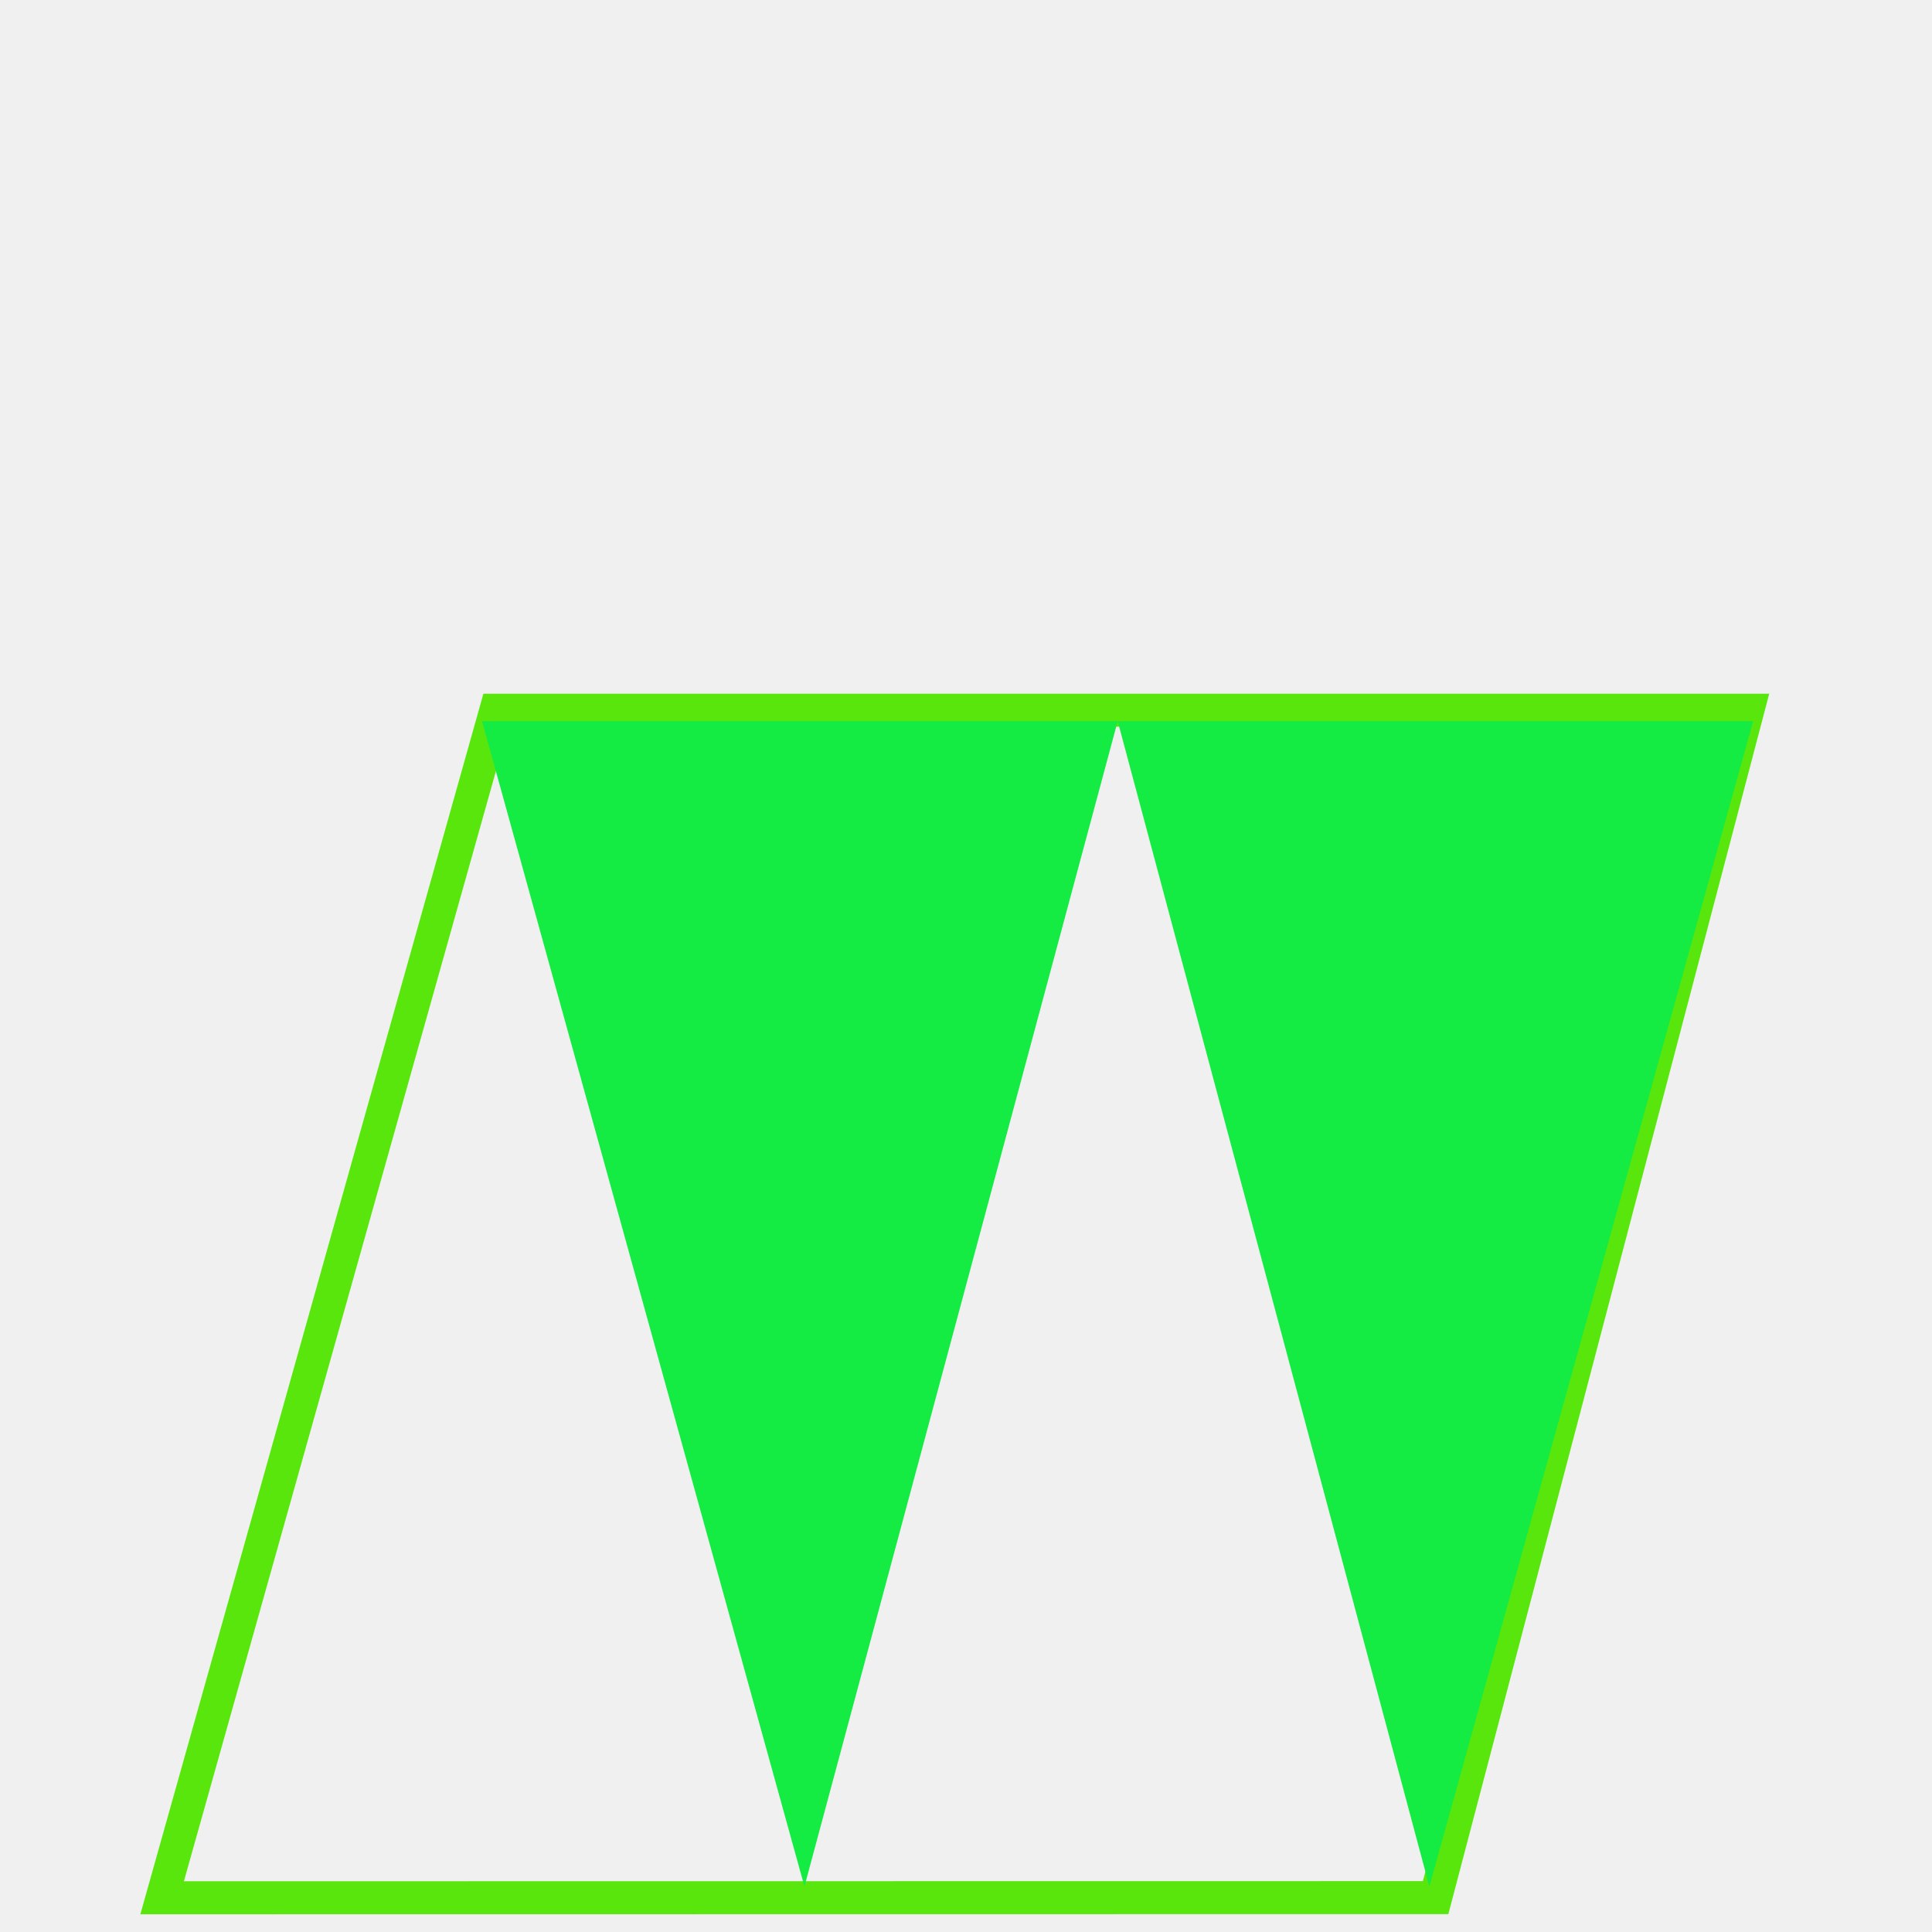
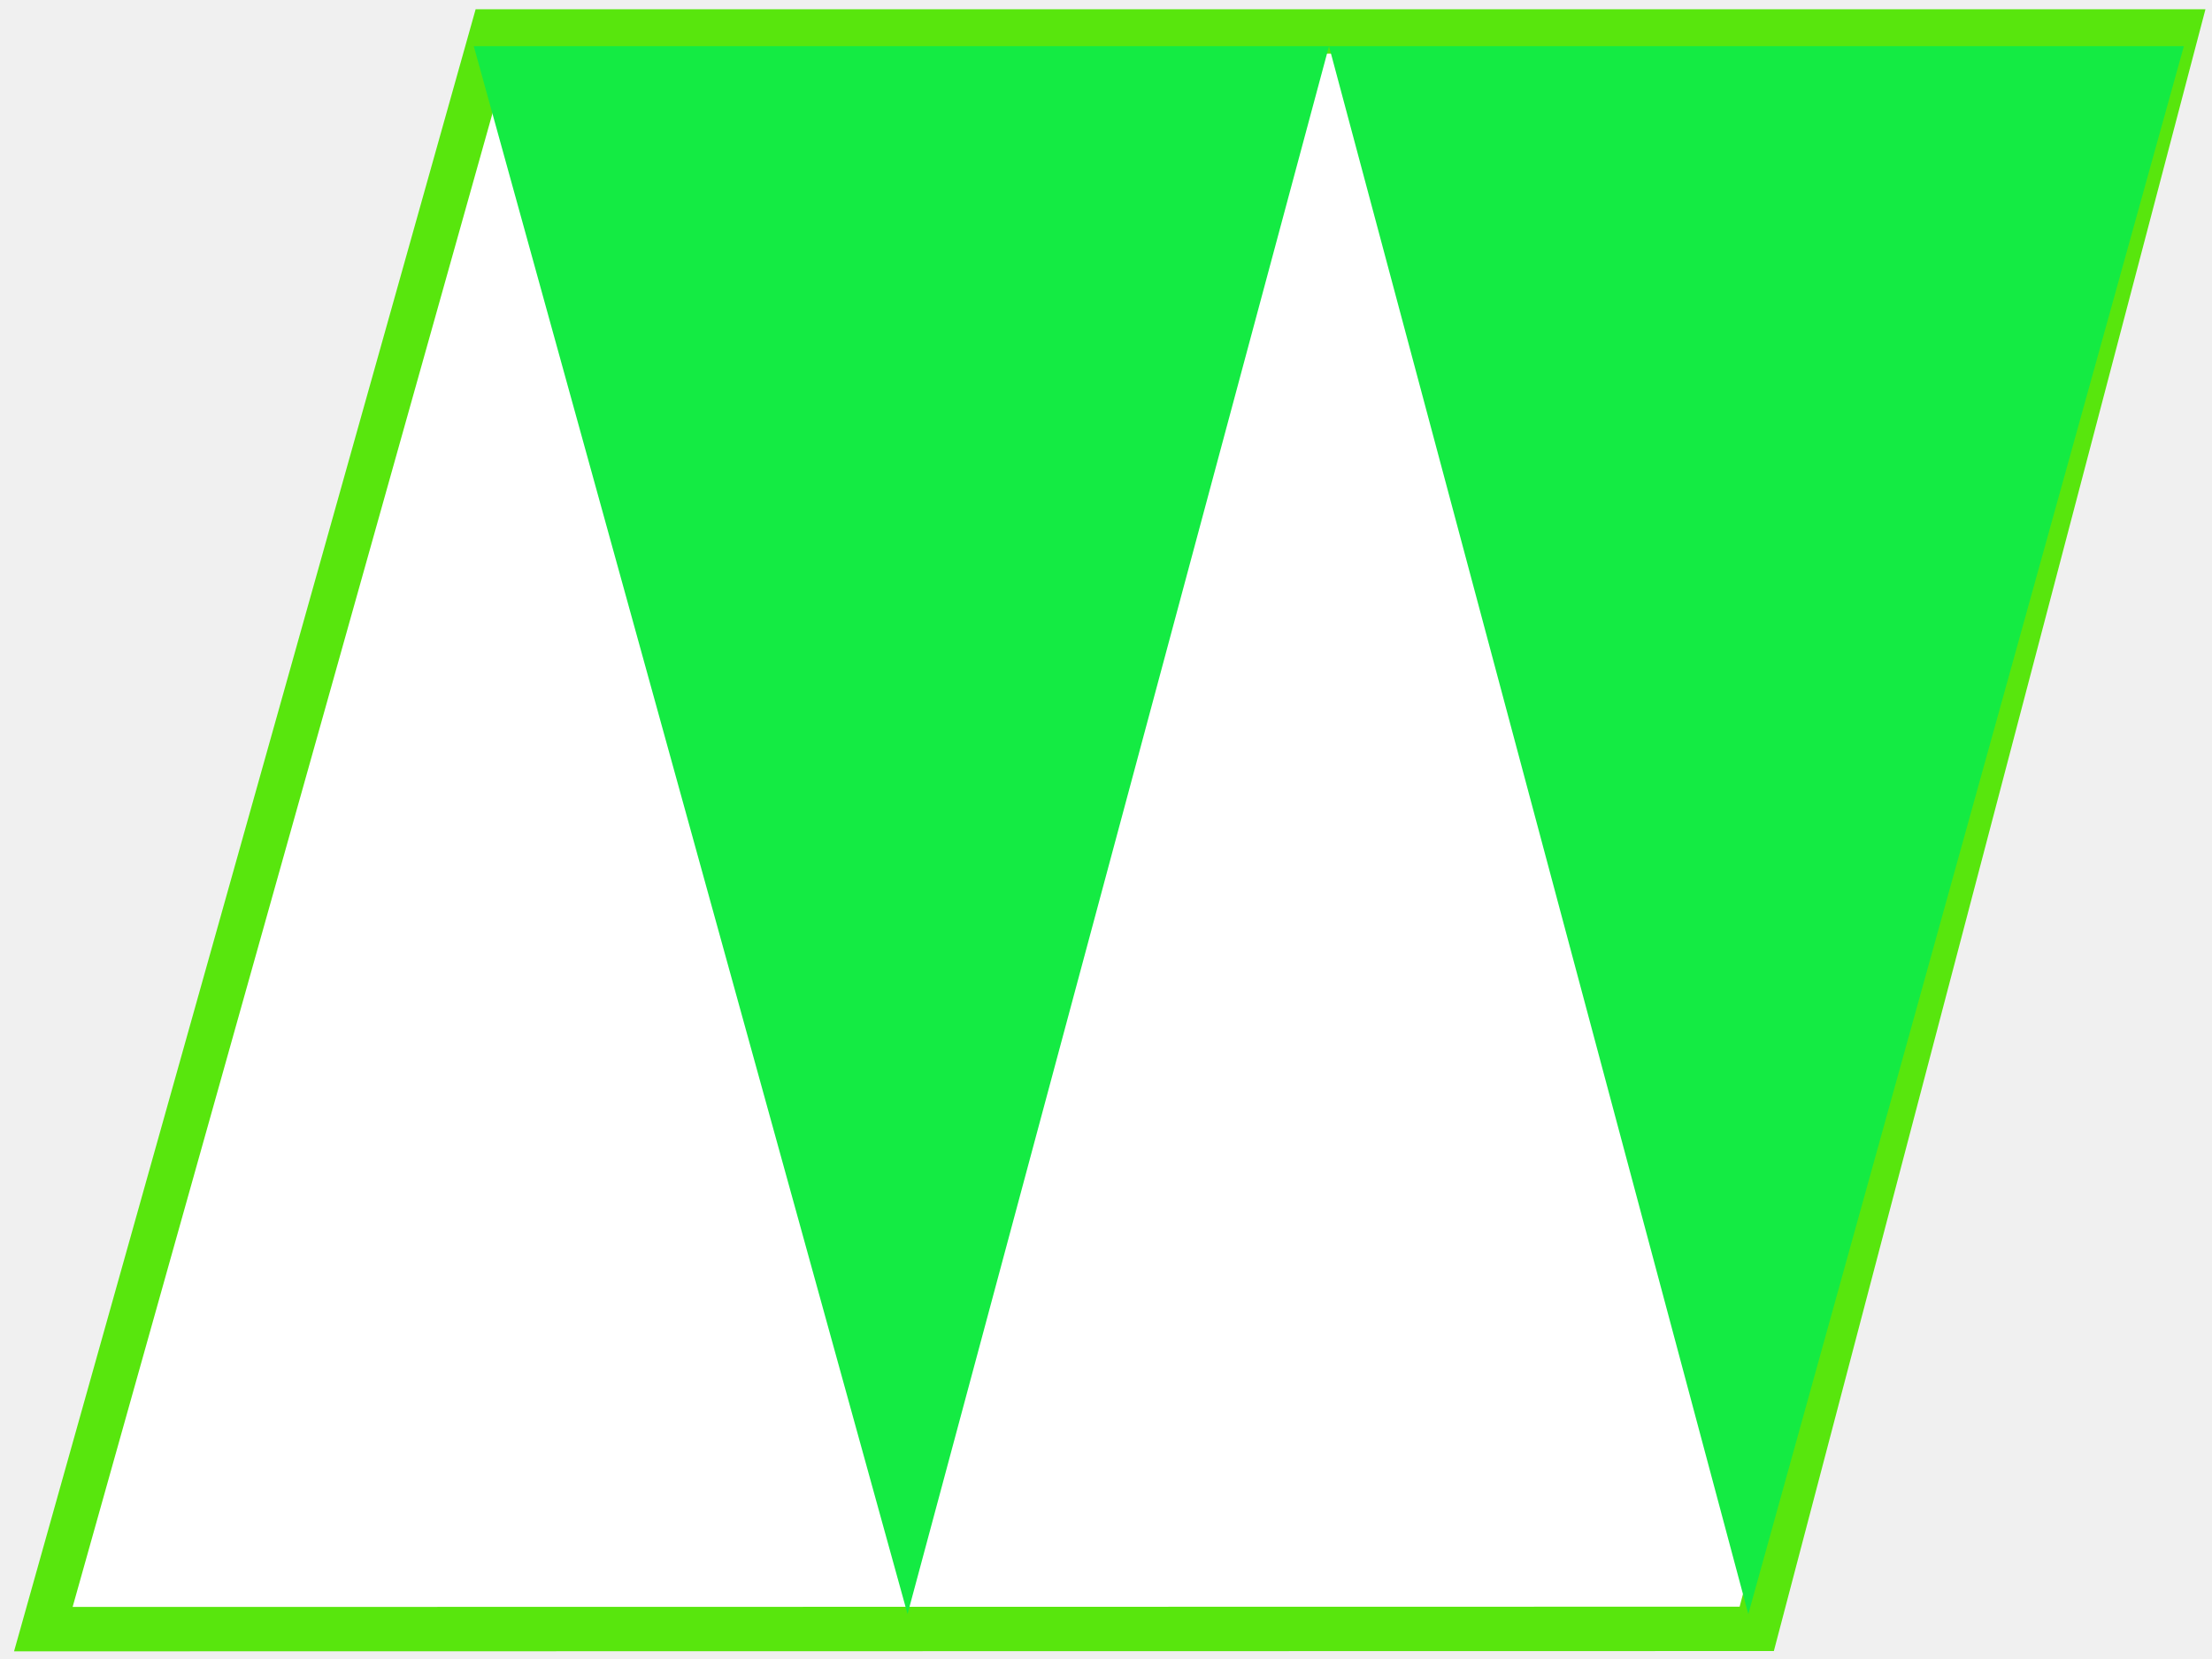
- <svg xmlns="http://www.w3.org/2000/svg" version="1.1" id="Ebene_1" x="0px" y="0px" width="50px" height="50px" viewBox="0 0 50 50" enable-background="new 0 0 50 50" xml:space="preserve">
+ <svg xmlns="http://www.w3.org/2000/svg" version="1.1" id="Ebene_1" x="0px" y="0px" width="32px" height="24px" viewBox="0 0 32 24" enable-background="new 0 0 32 24" xml:space="preserve">
  <g>
-     <polygon fill="none" stroke="#58E60D" stroke-width="0.854" points="12.834,18.38 4.196,49.114 37.154,49.11 45.234,18.38  " />
-     <polygon fill="#14EB43" points="45.371,18.663 36.992,48.823 28.926,18.663 20.819,48.823 12.475,18.663  " />
+     <polygon fill="#FFFFFF" stroke="#58E60D" stroke-width="0.642" points="7.124,0.455 0.627,23.568 25.414,23.564 31.489,0.455  " />
+     <polygon fill="#14EB43" points="31.593,0.668 25.292,23.35 19.226,0.668 13.129,23.35 6.854,0.668  " />
  </g>
</svg>
